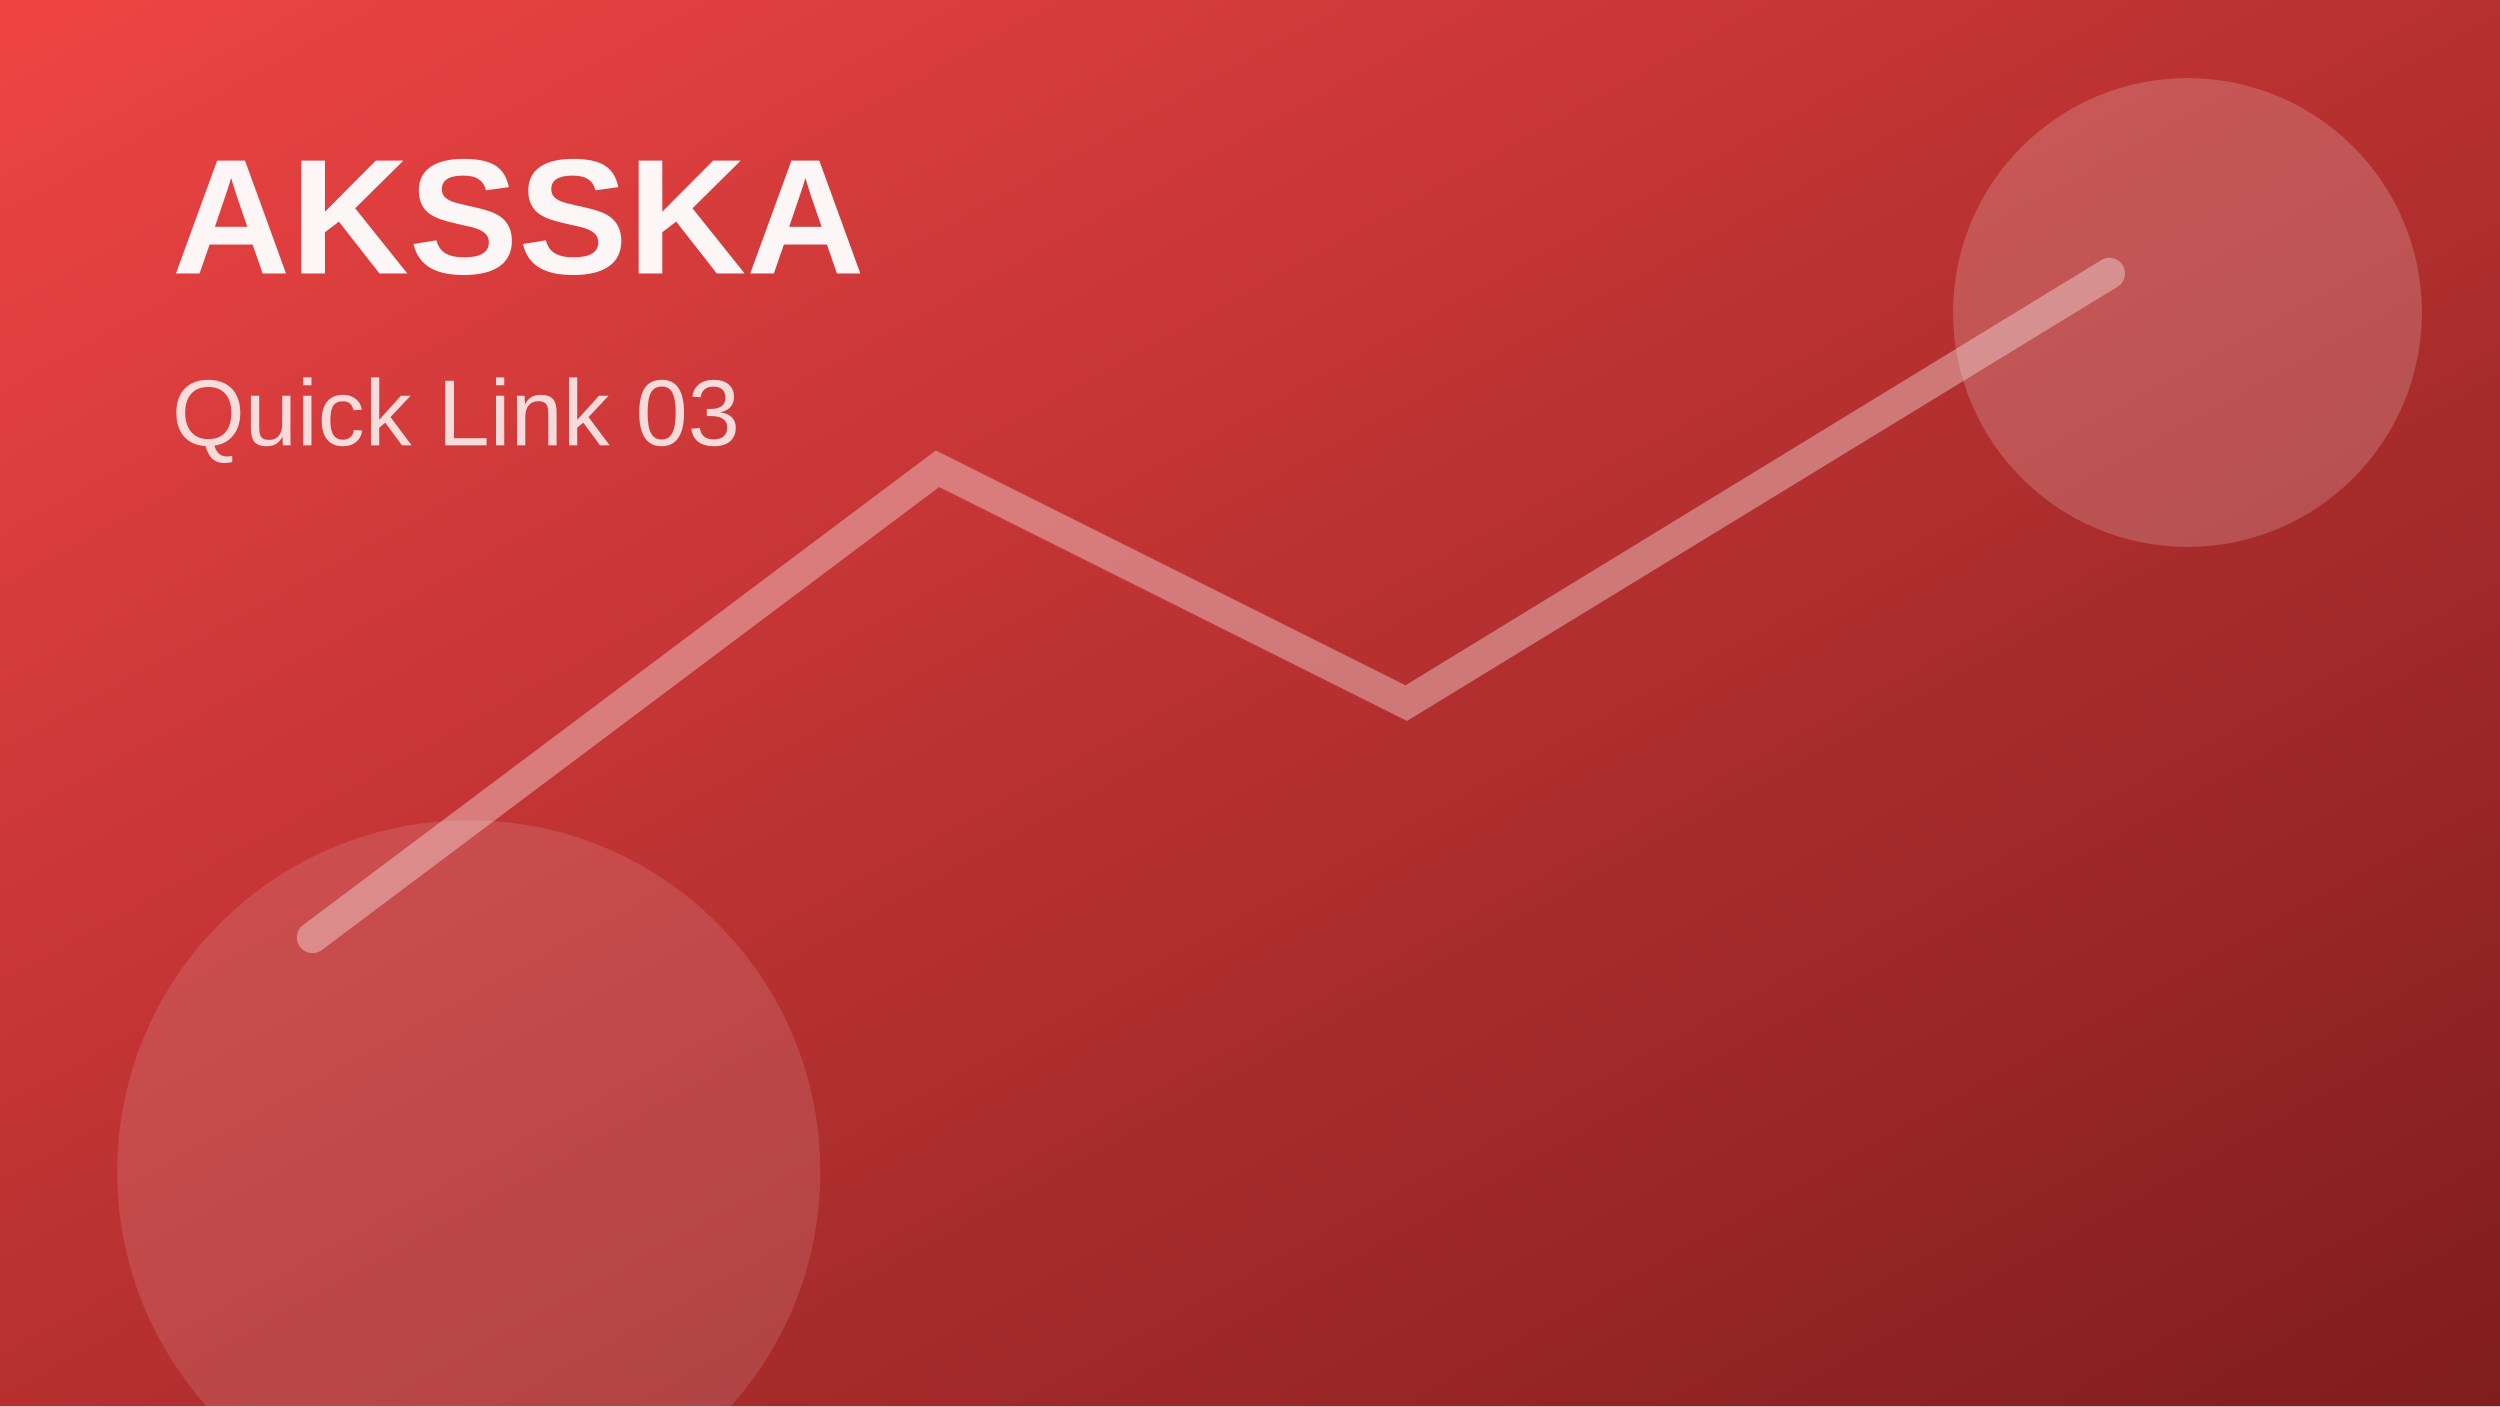
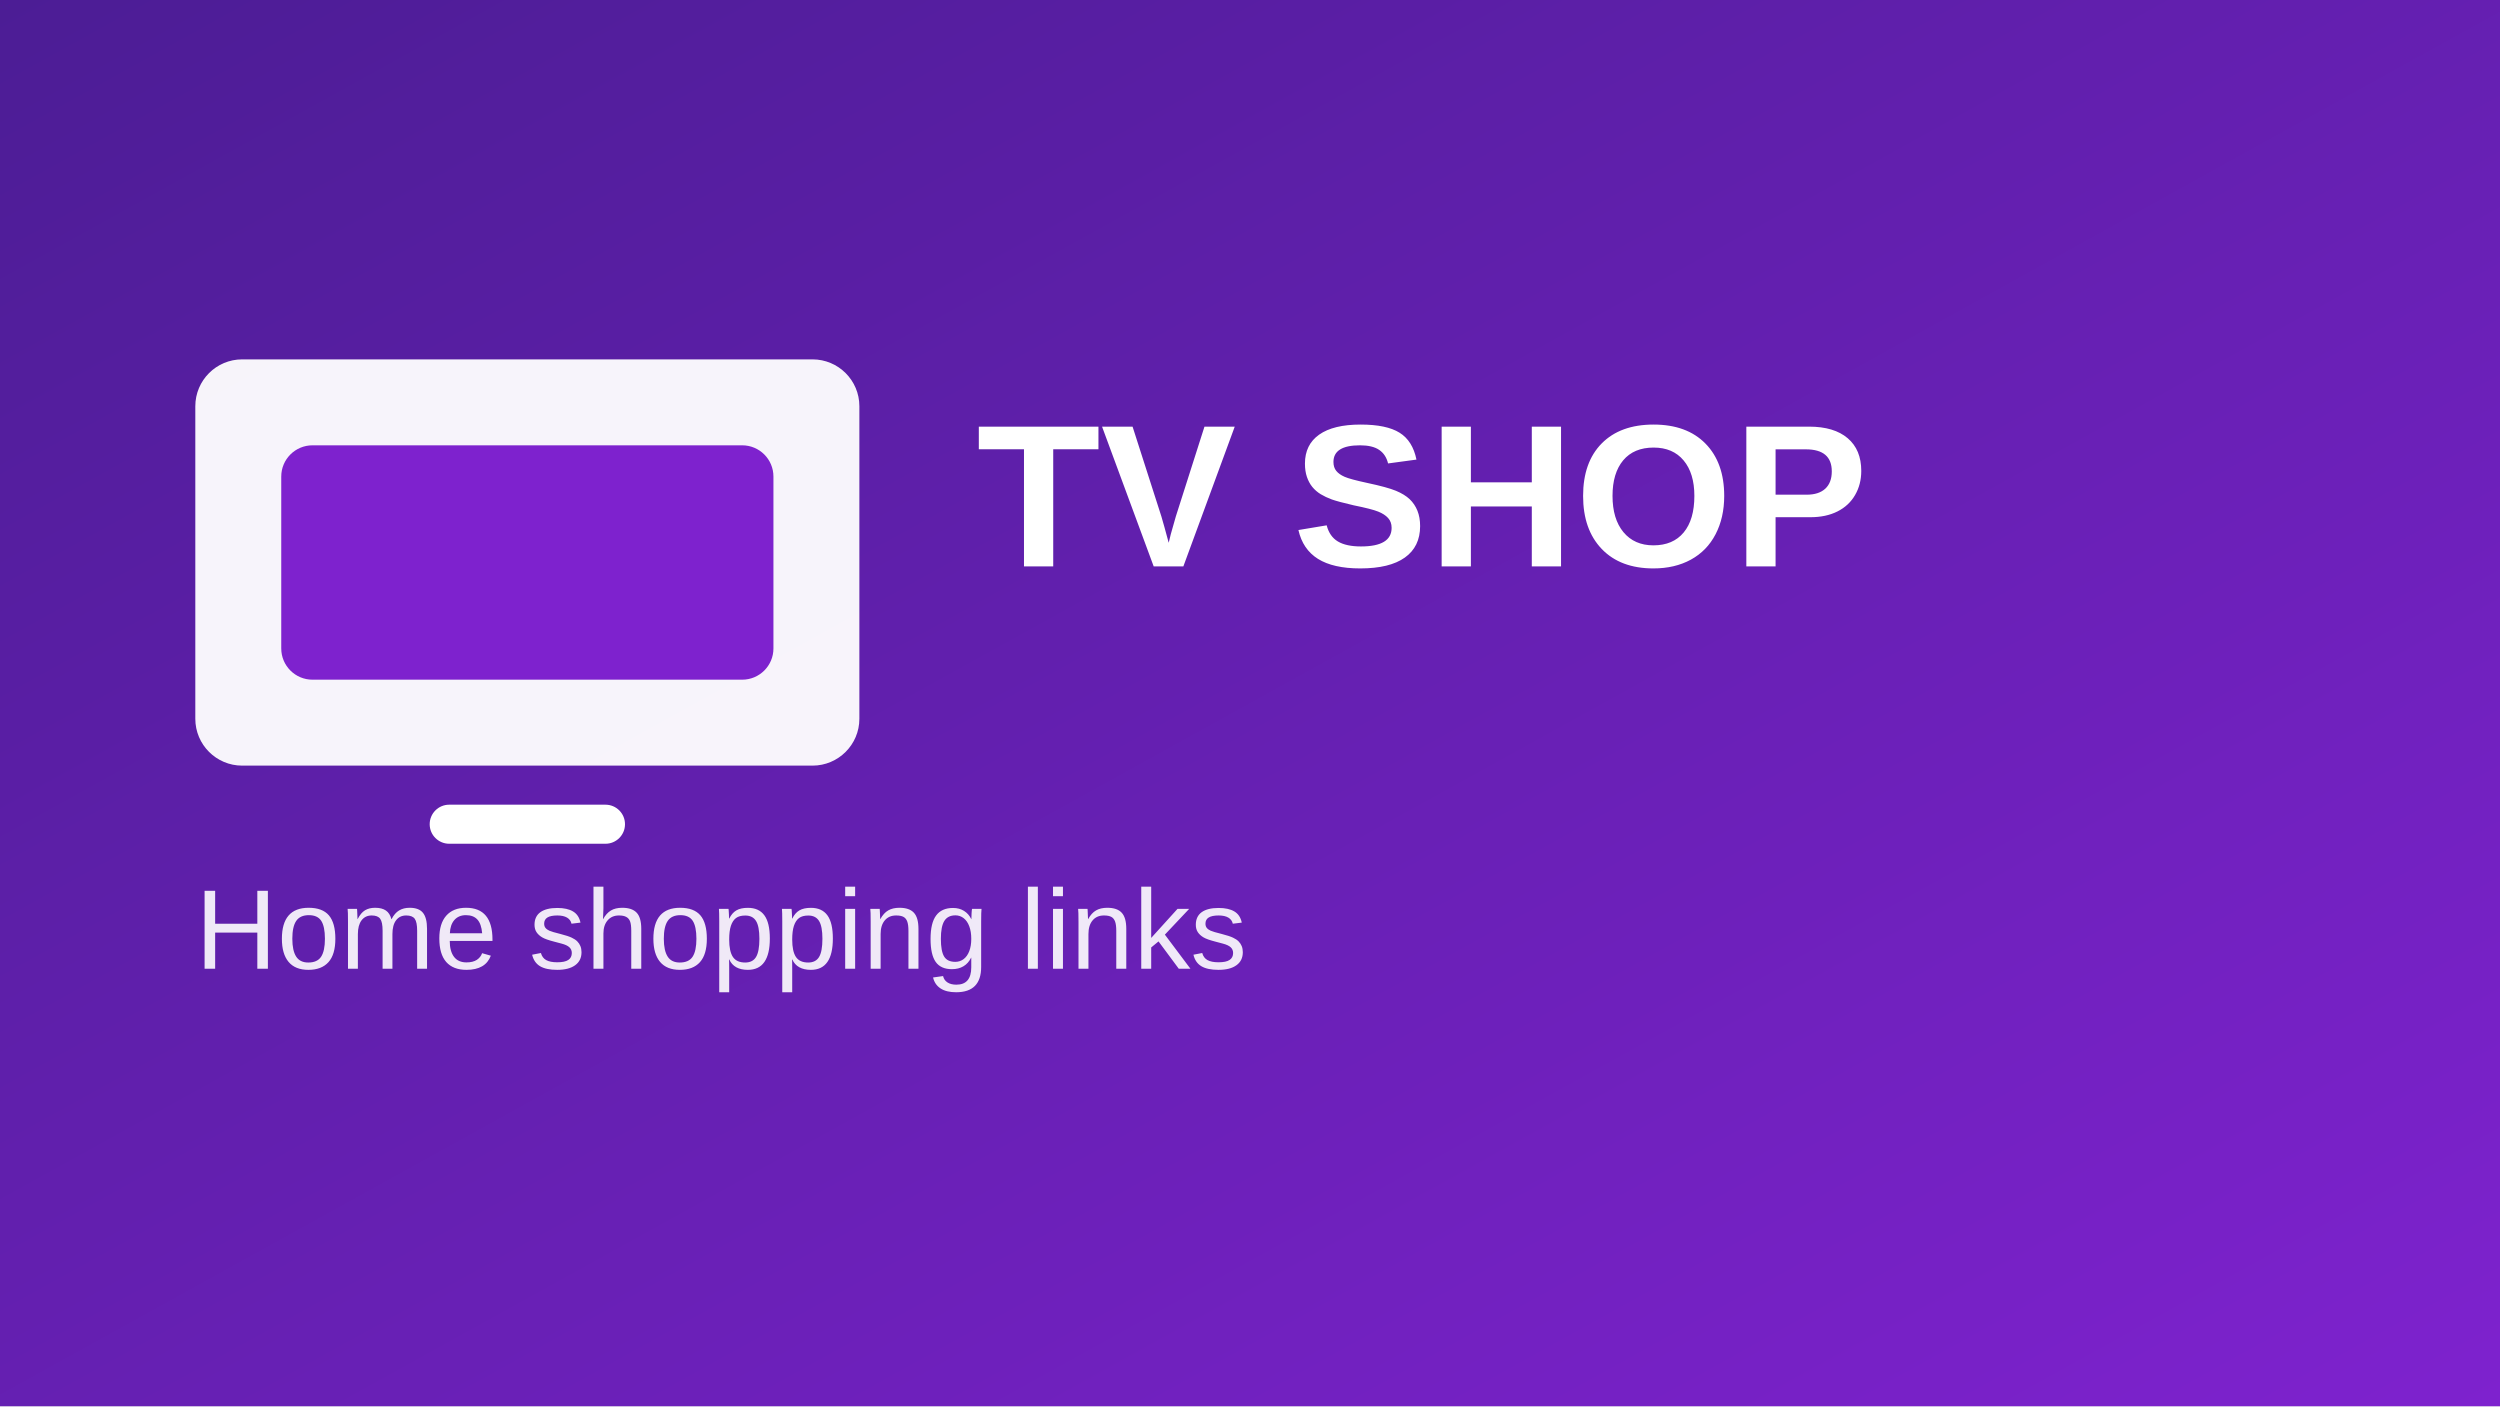
- <svg xmlns="http://www.w3.org/2000/svg" width="640" height="360" viewBox="0 0 640 360" role="img" aria-label="AKSSKA card 03">
+ <svg xmlns="http://www.w3.org/2000/svg" width="640" height="360" viewBox="0 0 640 360" role="img" aria-label="TV shopping card">
  <defs>
-     <linearGradient id="g03" x1="0" y1="0" x2="1" y2="1">
-       <stop offset="0%" stop-color="#ef4444" />
-       <stop offset="100%" stop-color="#7f1d1d" />
+     <linearGradient id="g" x1="0" y1="0" x2="1" y2="1">
+       <stop offset="0%" stop-color="#4c1d95" />
+       <stop offset="100%" stop-color="#7e22ce" />
    </linearGradient>
  </defs>
-   <rect width="640" height="360" fill="url(#g03)" />
-   <circle cx="560" cy="80" r="60" fill="rgba(255,255,255,0.18)" />
-   <circle cx="120" cy="300" r="90" fill="rgba(255,255,255,0.12)" />
-   <path d="M80 240 L240 120 L360 180 L540 70" stroke="rgba(255,255,255,0.35)" stroke-width="8" fill="none" stroke-linecap="round" />
-   <text x="44" y="70" fill="rgba(255,255,255,0.95)" font-size="42" font-family="Arial, Helvetica, sans-serif" font-weight="700">AKSSKA</text>
-   <text x="44" y="114" fill="rgba(255,255,255,0.82)" font-size="24" font-family="Arial, Helvetica, sans-serif">Quick Link 03</text>
+   <rect width="640" height="360" fill="url(#g)" />
+   <rect x="50" y="92" width="170" height="104" rx="12" fill="rgba(255,255,255,0.95)" />
+   <rect x="72" y="114" width="126" height="60" rx="8" fill="#7e22ce" />
+   <rect x="110" y="206" width="50" height="10" rx="5" fill="#ffffff" />
+   <text x="250" y="145" fill="#ffffff" font-size="52" font-family="Arial, Helvetica, sans-serif" font-weight="700">TV SHOP</text>
+   <text x="50" y="248" fill="rgba(255,255,255,0.9)" font-size="29" font-family="Arial, Helvetica, sans-serif">Home shopping links</text>
</svg>
